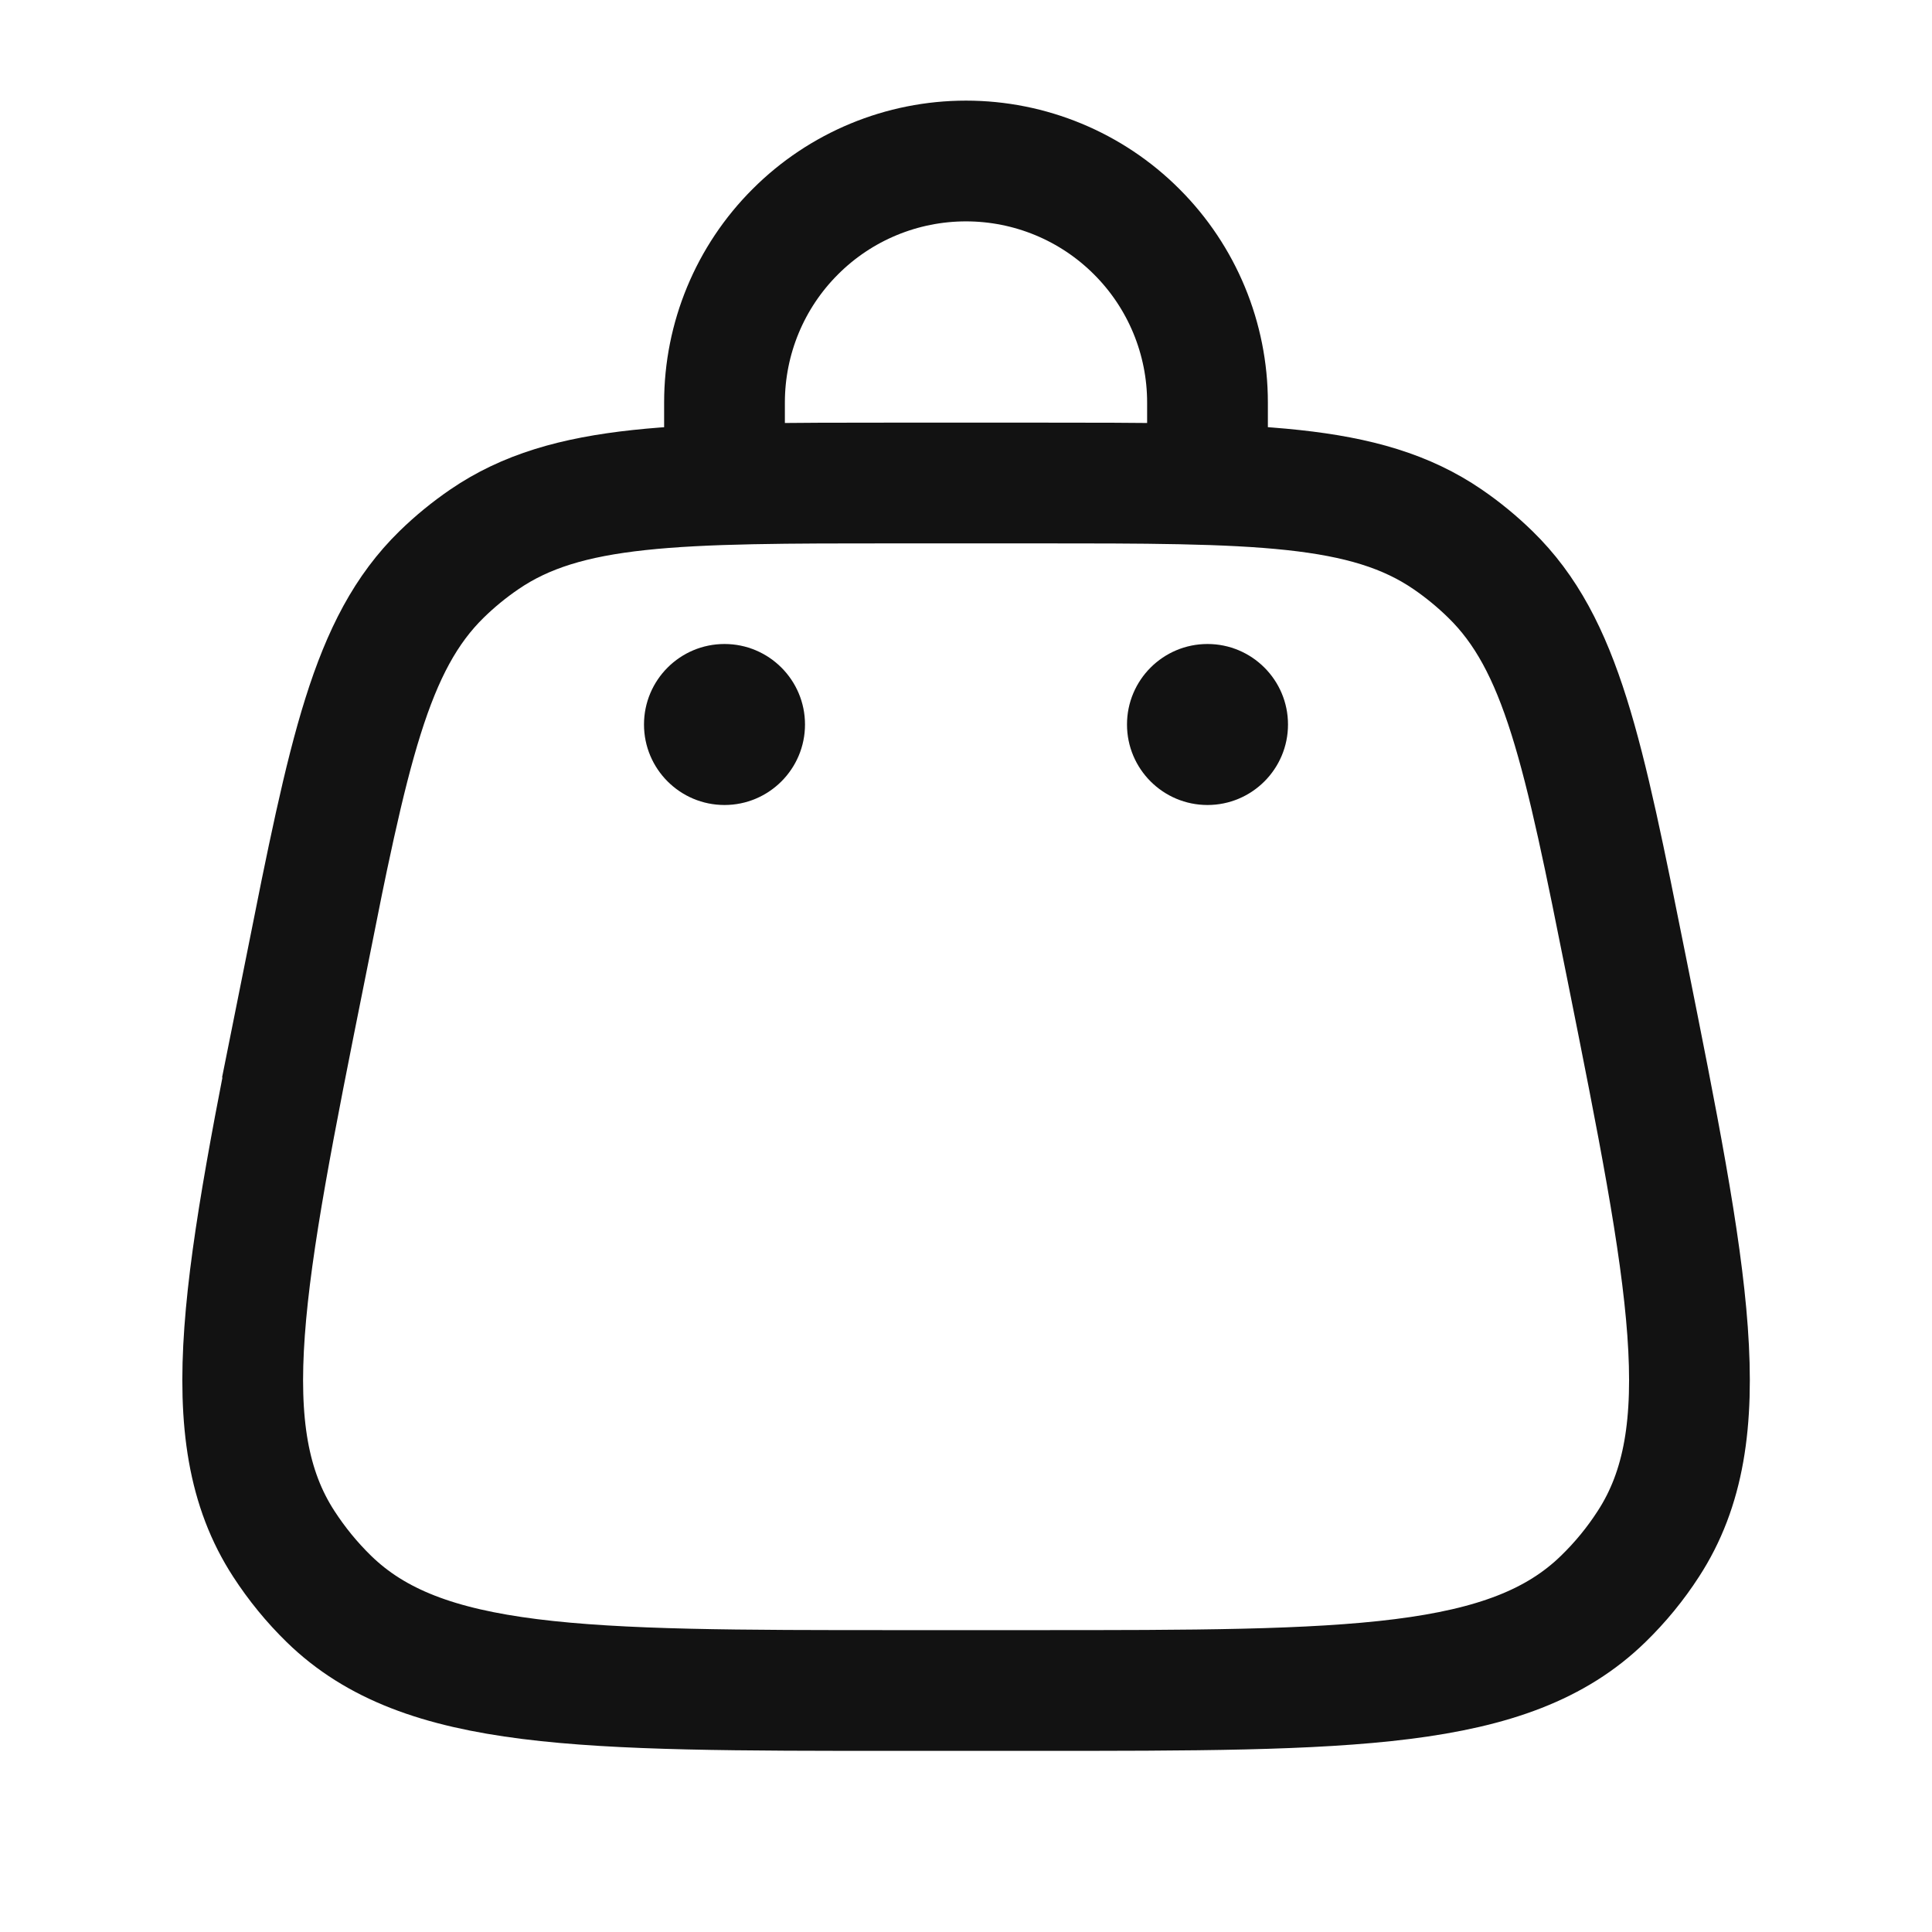
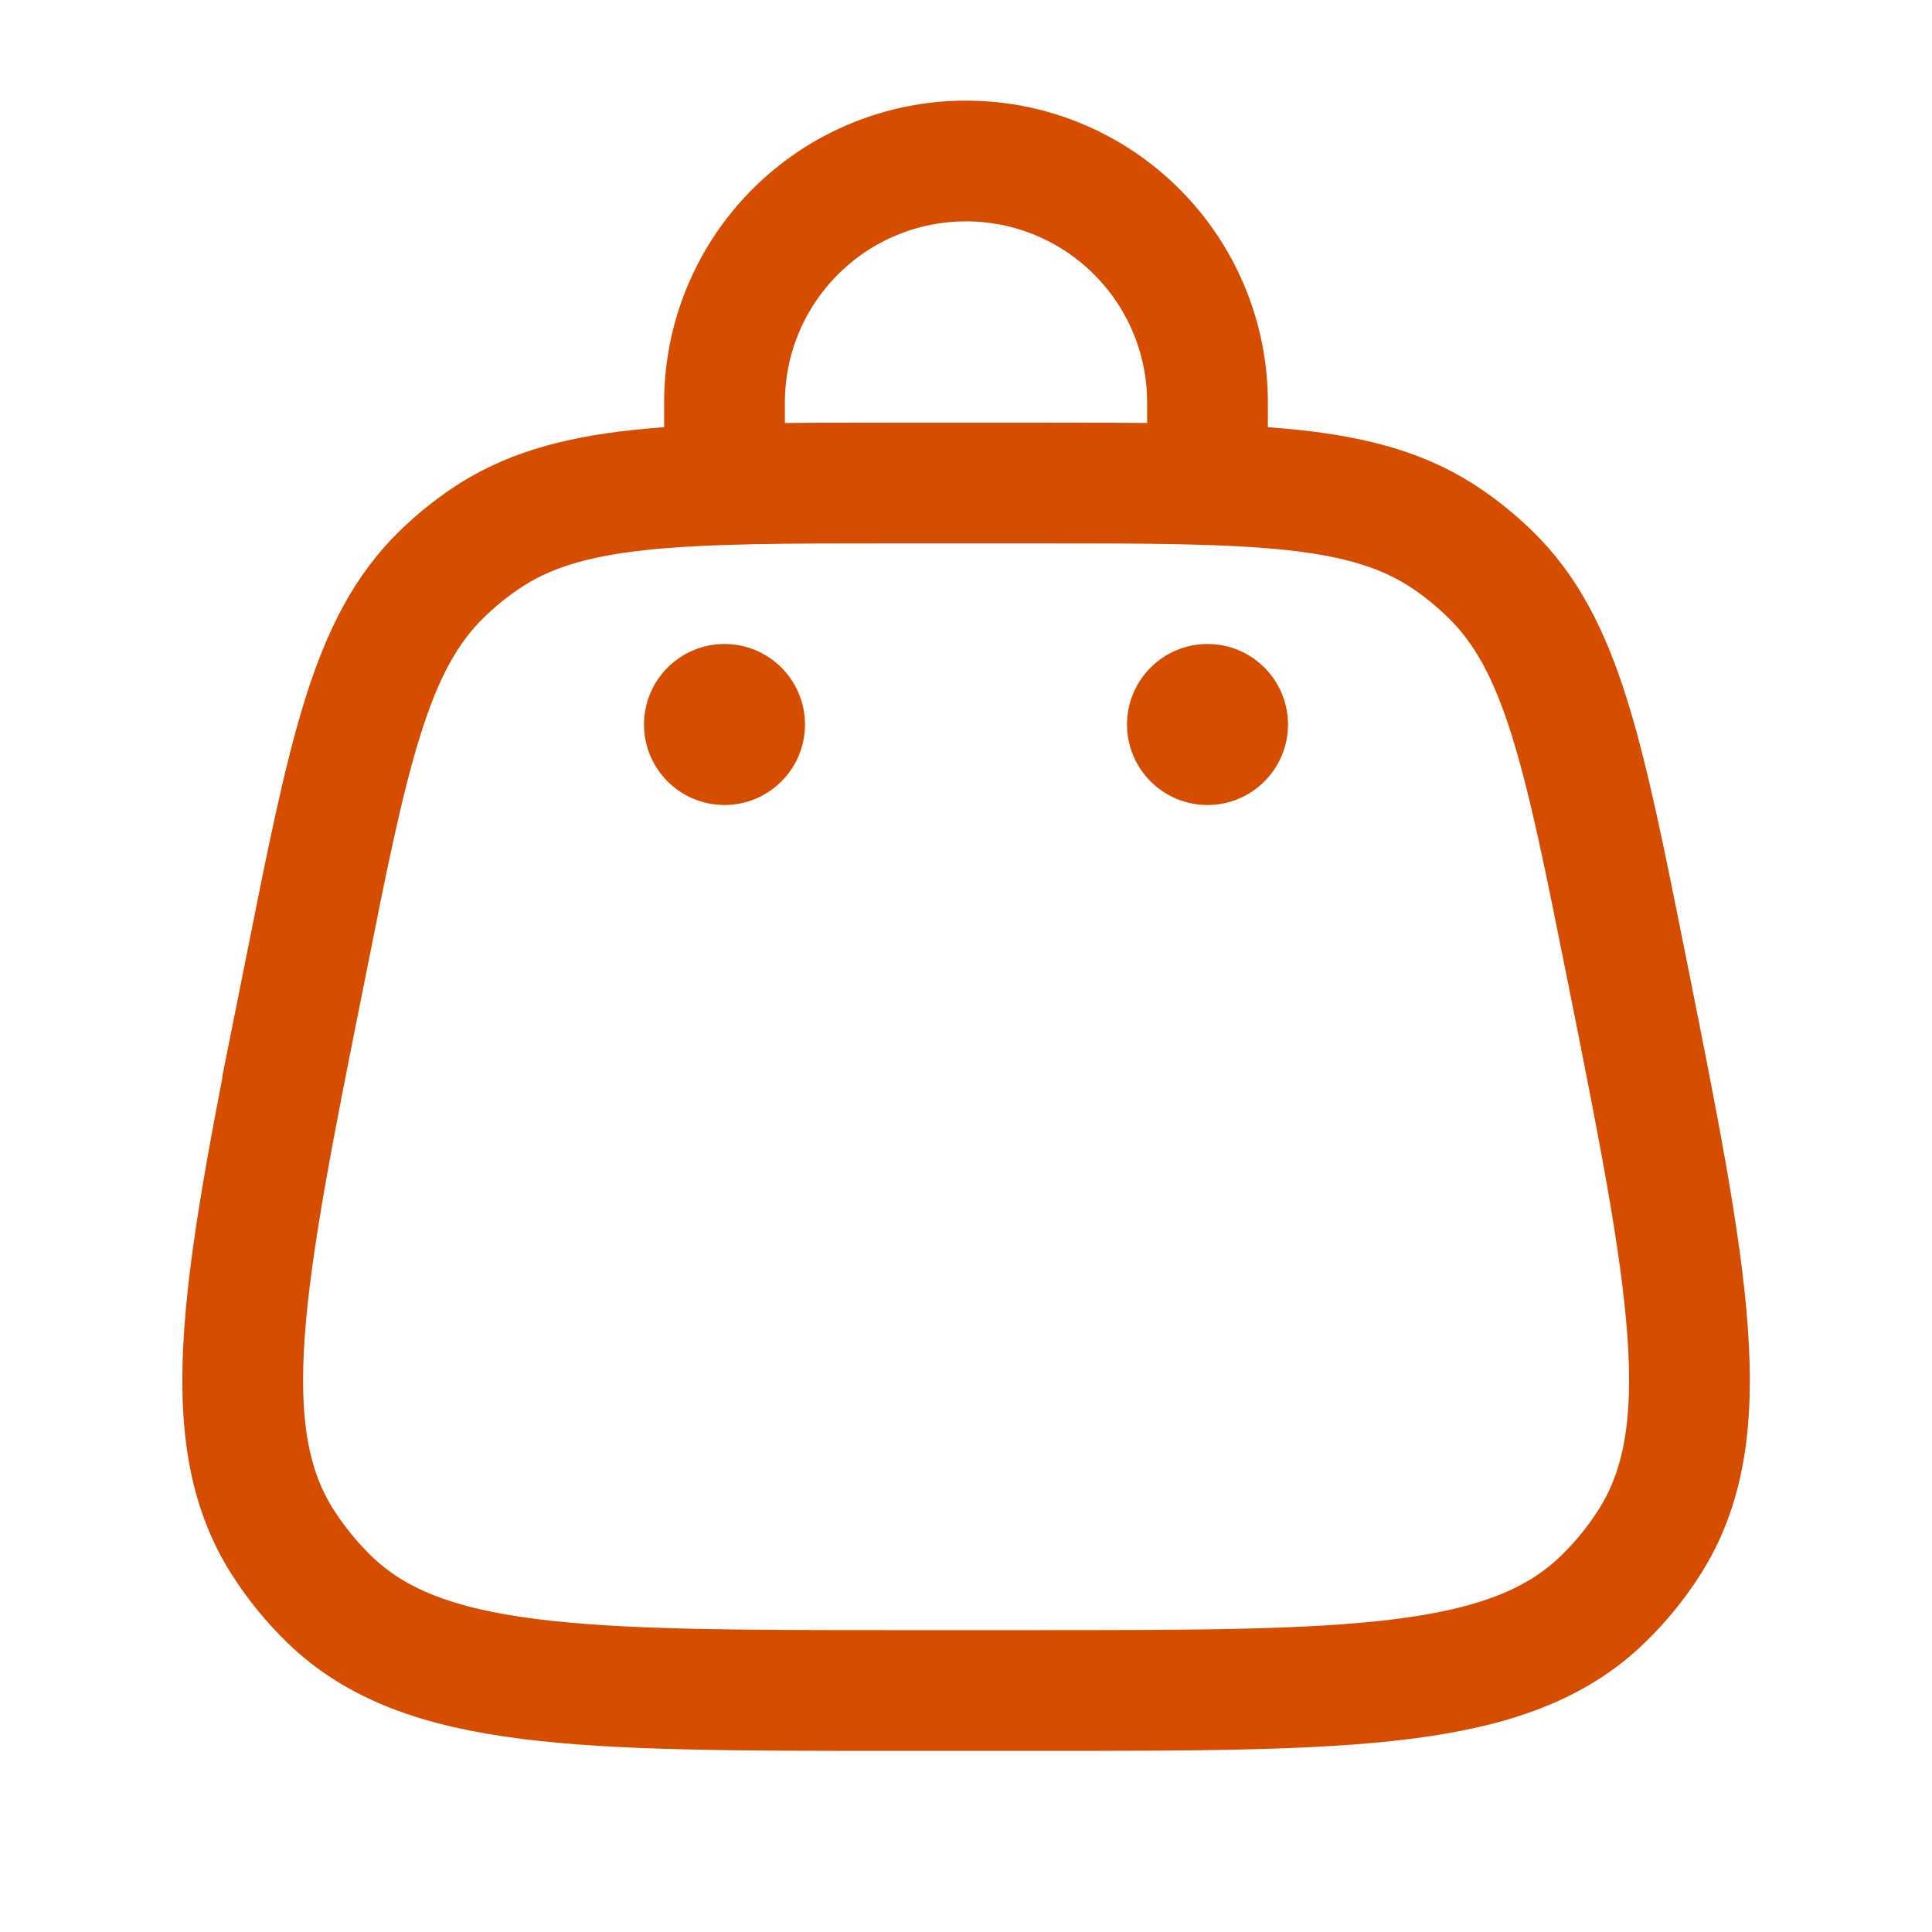
<svg xmlns="http://www.w3.org/2000/svg" width="24" height="24" viewBox="0 0 24 24" fill="none">
-   <path d="M3.794 12.03C4.331 9.342 4.6 8 5.487 7.134C5.651 6.974 5.828 6.829 6.017 6.7C7.04 6 8.41 6 11.15 6H12.853C15.592 6 16.961 6 17.983 6.7C18.173 6.83 18.35 6.976 18.513 7.135C19.401 8 19.67 9.343 20.207 12.029C20.978 15.885 21.364 17.813 20.476 19.179C20.316 19.427 20.128 19.656 19.916 19.862C18.75 21 16.785 21 12.853 21H11.15C7.217 21 5.251 21 4.085 19.862C3.874 19.656 3.687 19.427 3.526 19.179C2.638 17.813 3.024 15.885 3.796 12.029L3.794 12.03Z" stroke="#121212" stroke-width="1.5" />
-   <path d="M15 10C15.552 10 16 9.552 16 9C16 8.448 15.552 8 15 8C14.448 8 14 8.448 14 9C14 9.552 14.448 10 15 10Z" fill="#121212" />
-   <path d="M9 10C9.552 10 10 9.552 10 9C10 8.448 9.552 8 9 8C8.448 8 8 8.448 8 9C8 9.552 8.448 10 9 10Z" fill="#121212" />
-   <path d="M9 6V5C9 4.204 9.316 3.441 9.879 2.879C10.441 2.316 11.204 2 12 2C12.796 2 13.559 2.316 14.121 2.879C14.684 3.441 15 4.204 15 5V6" stroke="#121212" stroke-width="1.5" stroke-linecap="round" />
+   <path d="M3.794 12.03C4.331 9.342 4.6 8 5.487 7.134C5.651 6.974 5.828 6.829 6.017 6.7C7.04 6 8.41 6 11.15 6H12.853C15.592 6 16.961 6 17.983 6.7C18.173 6.83 18.35 6.976 18.513 7.135C19.401 8 19.67 9.343 20.207 12.029C20.978 15.885 21.364 17.813 20.476 19.179C20.316 19.427 20.128 19.656 19.916 19.862C18.75 21 16.785 21 12.853 21H11.15C7.217 21 5.251 21 4.085 19.862C3.874 19.656 3.687 19.427 3.526 19.179C2.638 17.813 3.024 15.885 3.796 12.029L3.794 12.03Z" stroke="#D64D00" stroke-width="1.5" />
+   <path d="M15 10C15.552 10 16 9.552 16 9C16 8.448 15.552 8 15 8C14.448 8 14 8.448 14 9C14 9.552 14.448 10 15 10Z" fill="#D64D00" />
+   <path d="M9 10C9.552 10 10 9.552 10 9C10 8.448 9.552 8 9 8C8.448 8 8 8.448 8 9C8 9.552 8.448 10 9 10Z" fill="#D64D00" />
+   <path d="M9 6V5C9 4.204 9.316 3.441 9.879 2.879C10.441 2.316 11.204 2 12 2C12.796 2 13.559 2.316 14.121 2.879C14.684 3.441 15 4.204 15 5V6" stroke="#D64D00" stroke-width="1.5" stroke-linecap="round" />
</svg>
